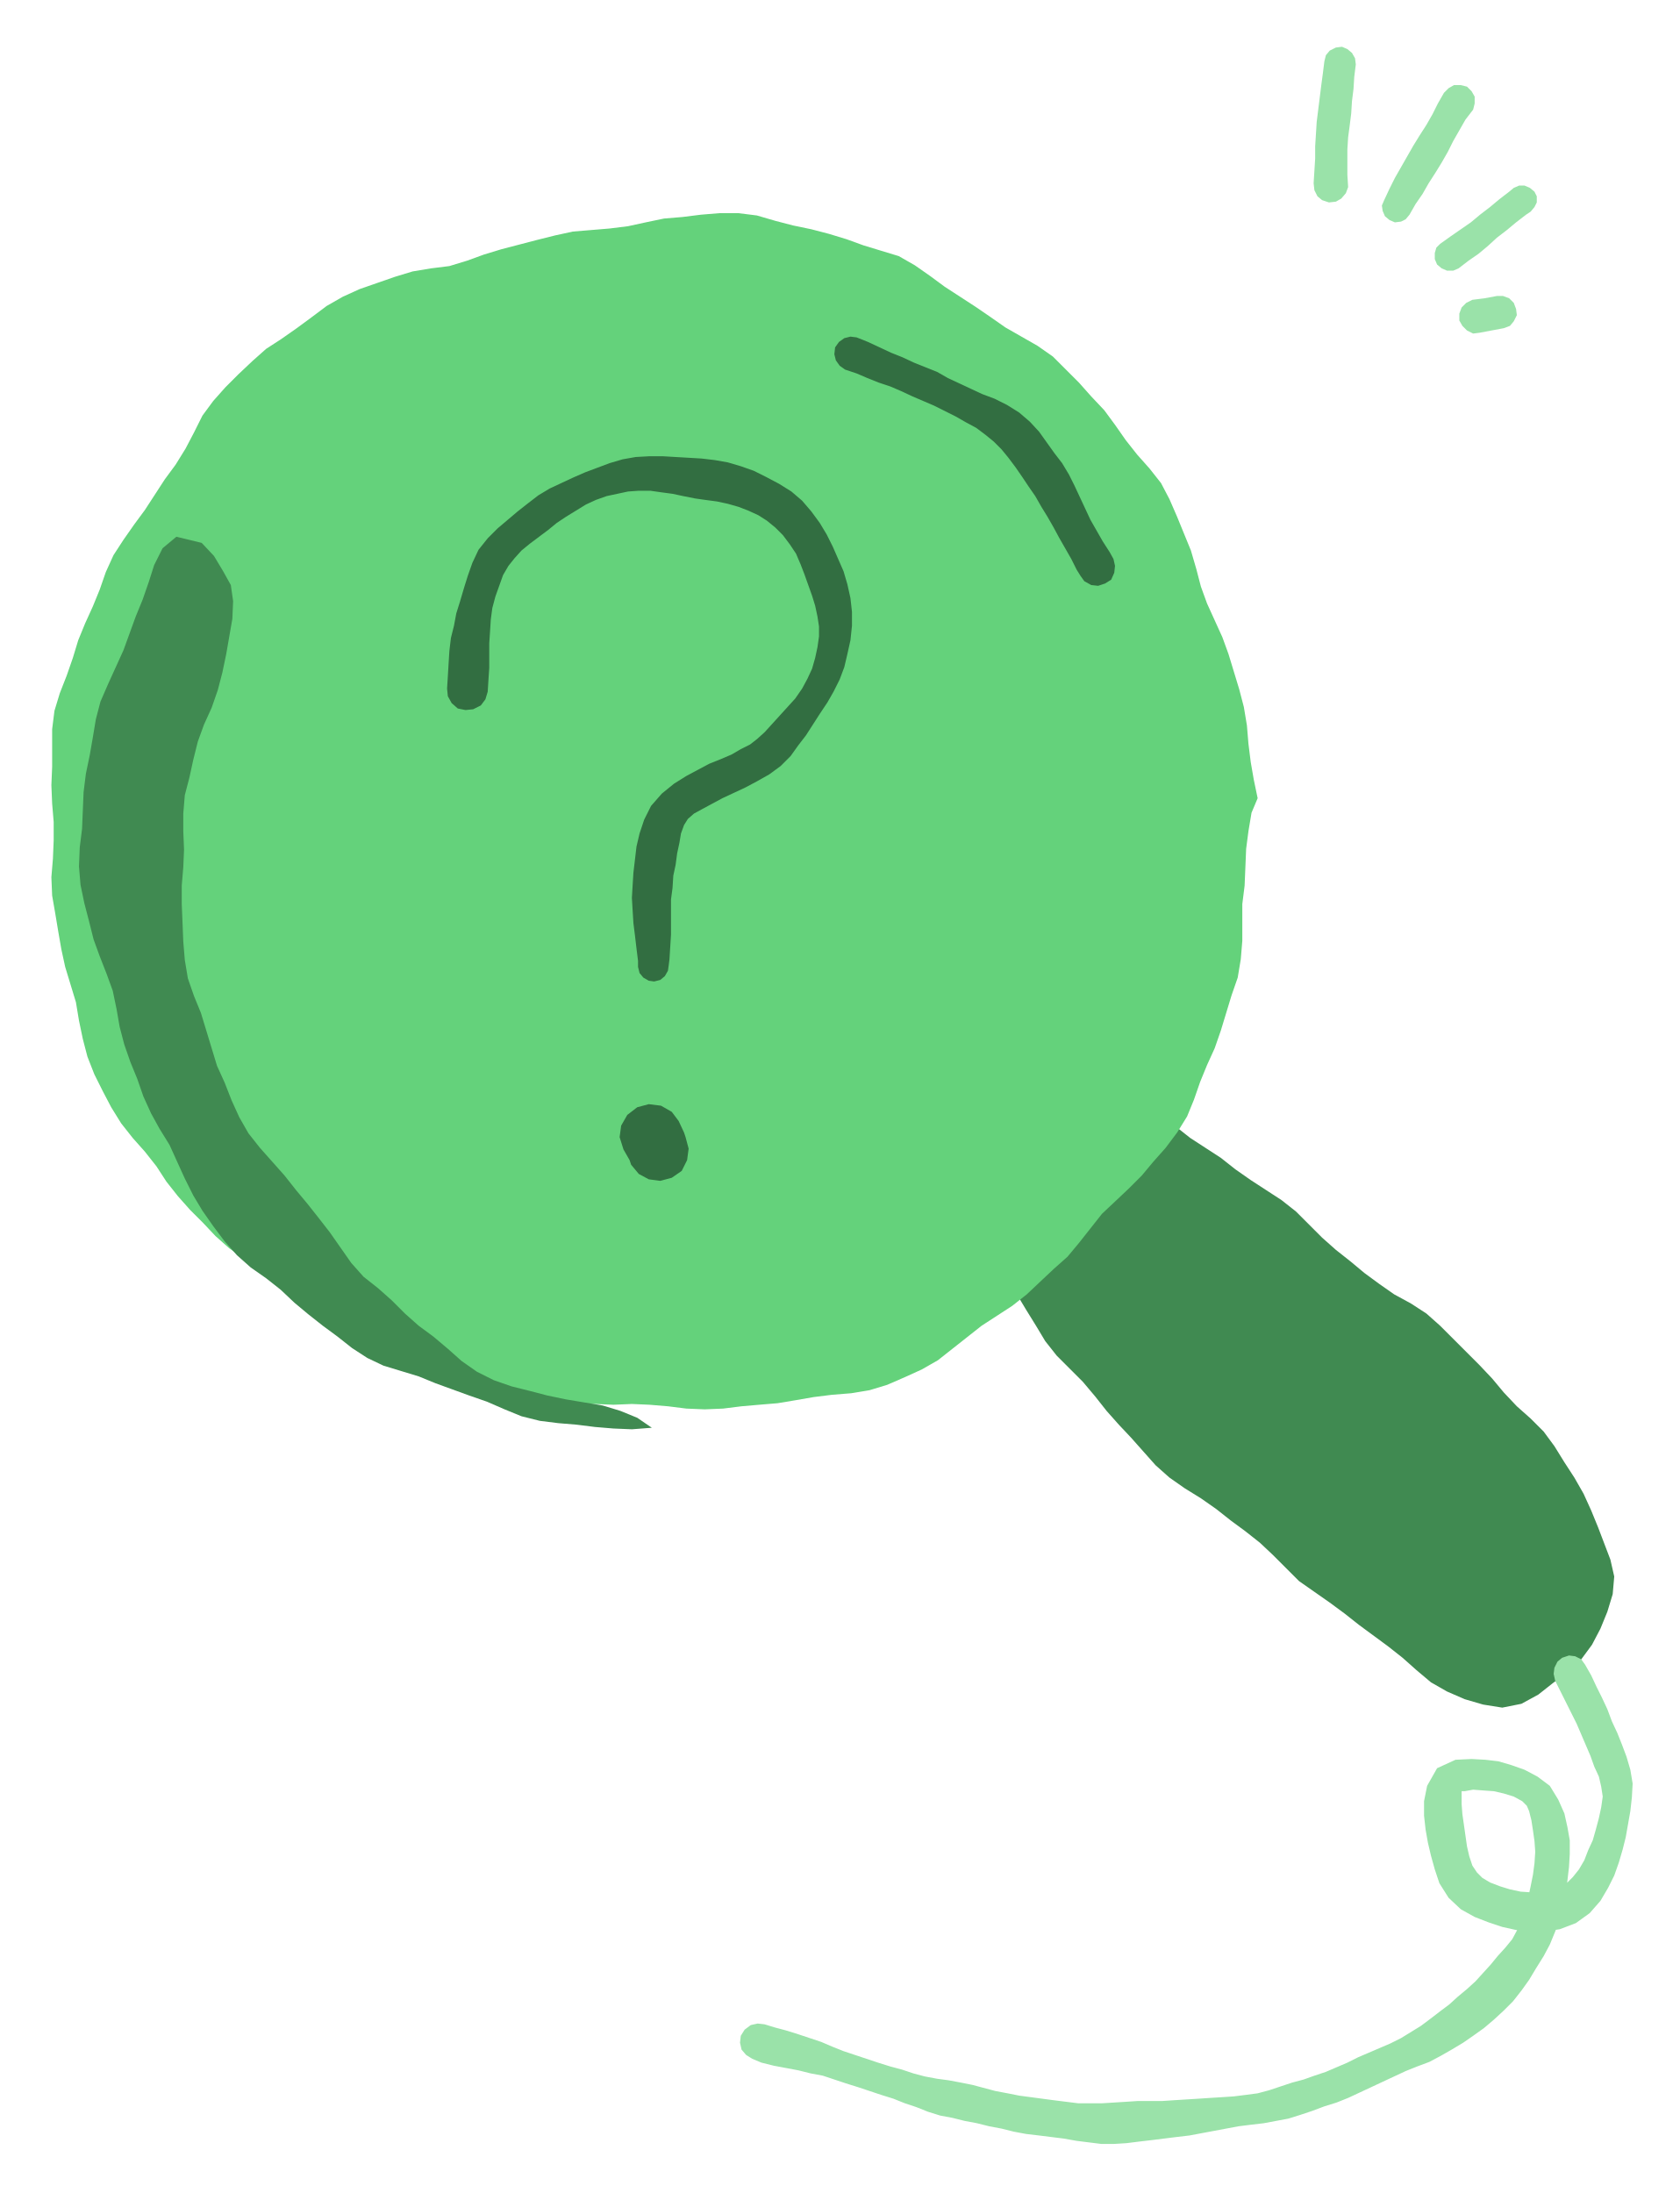
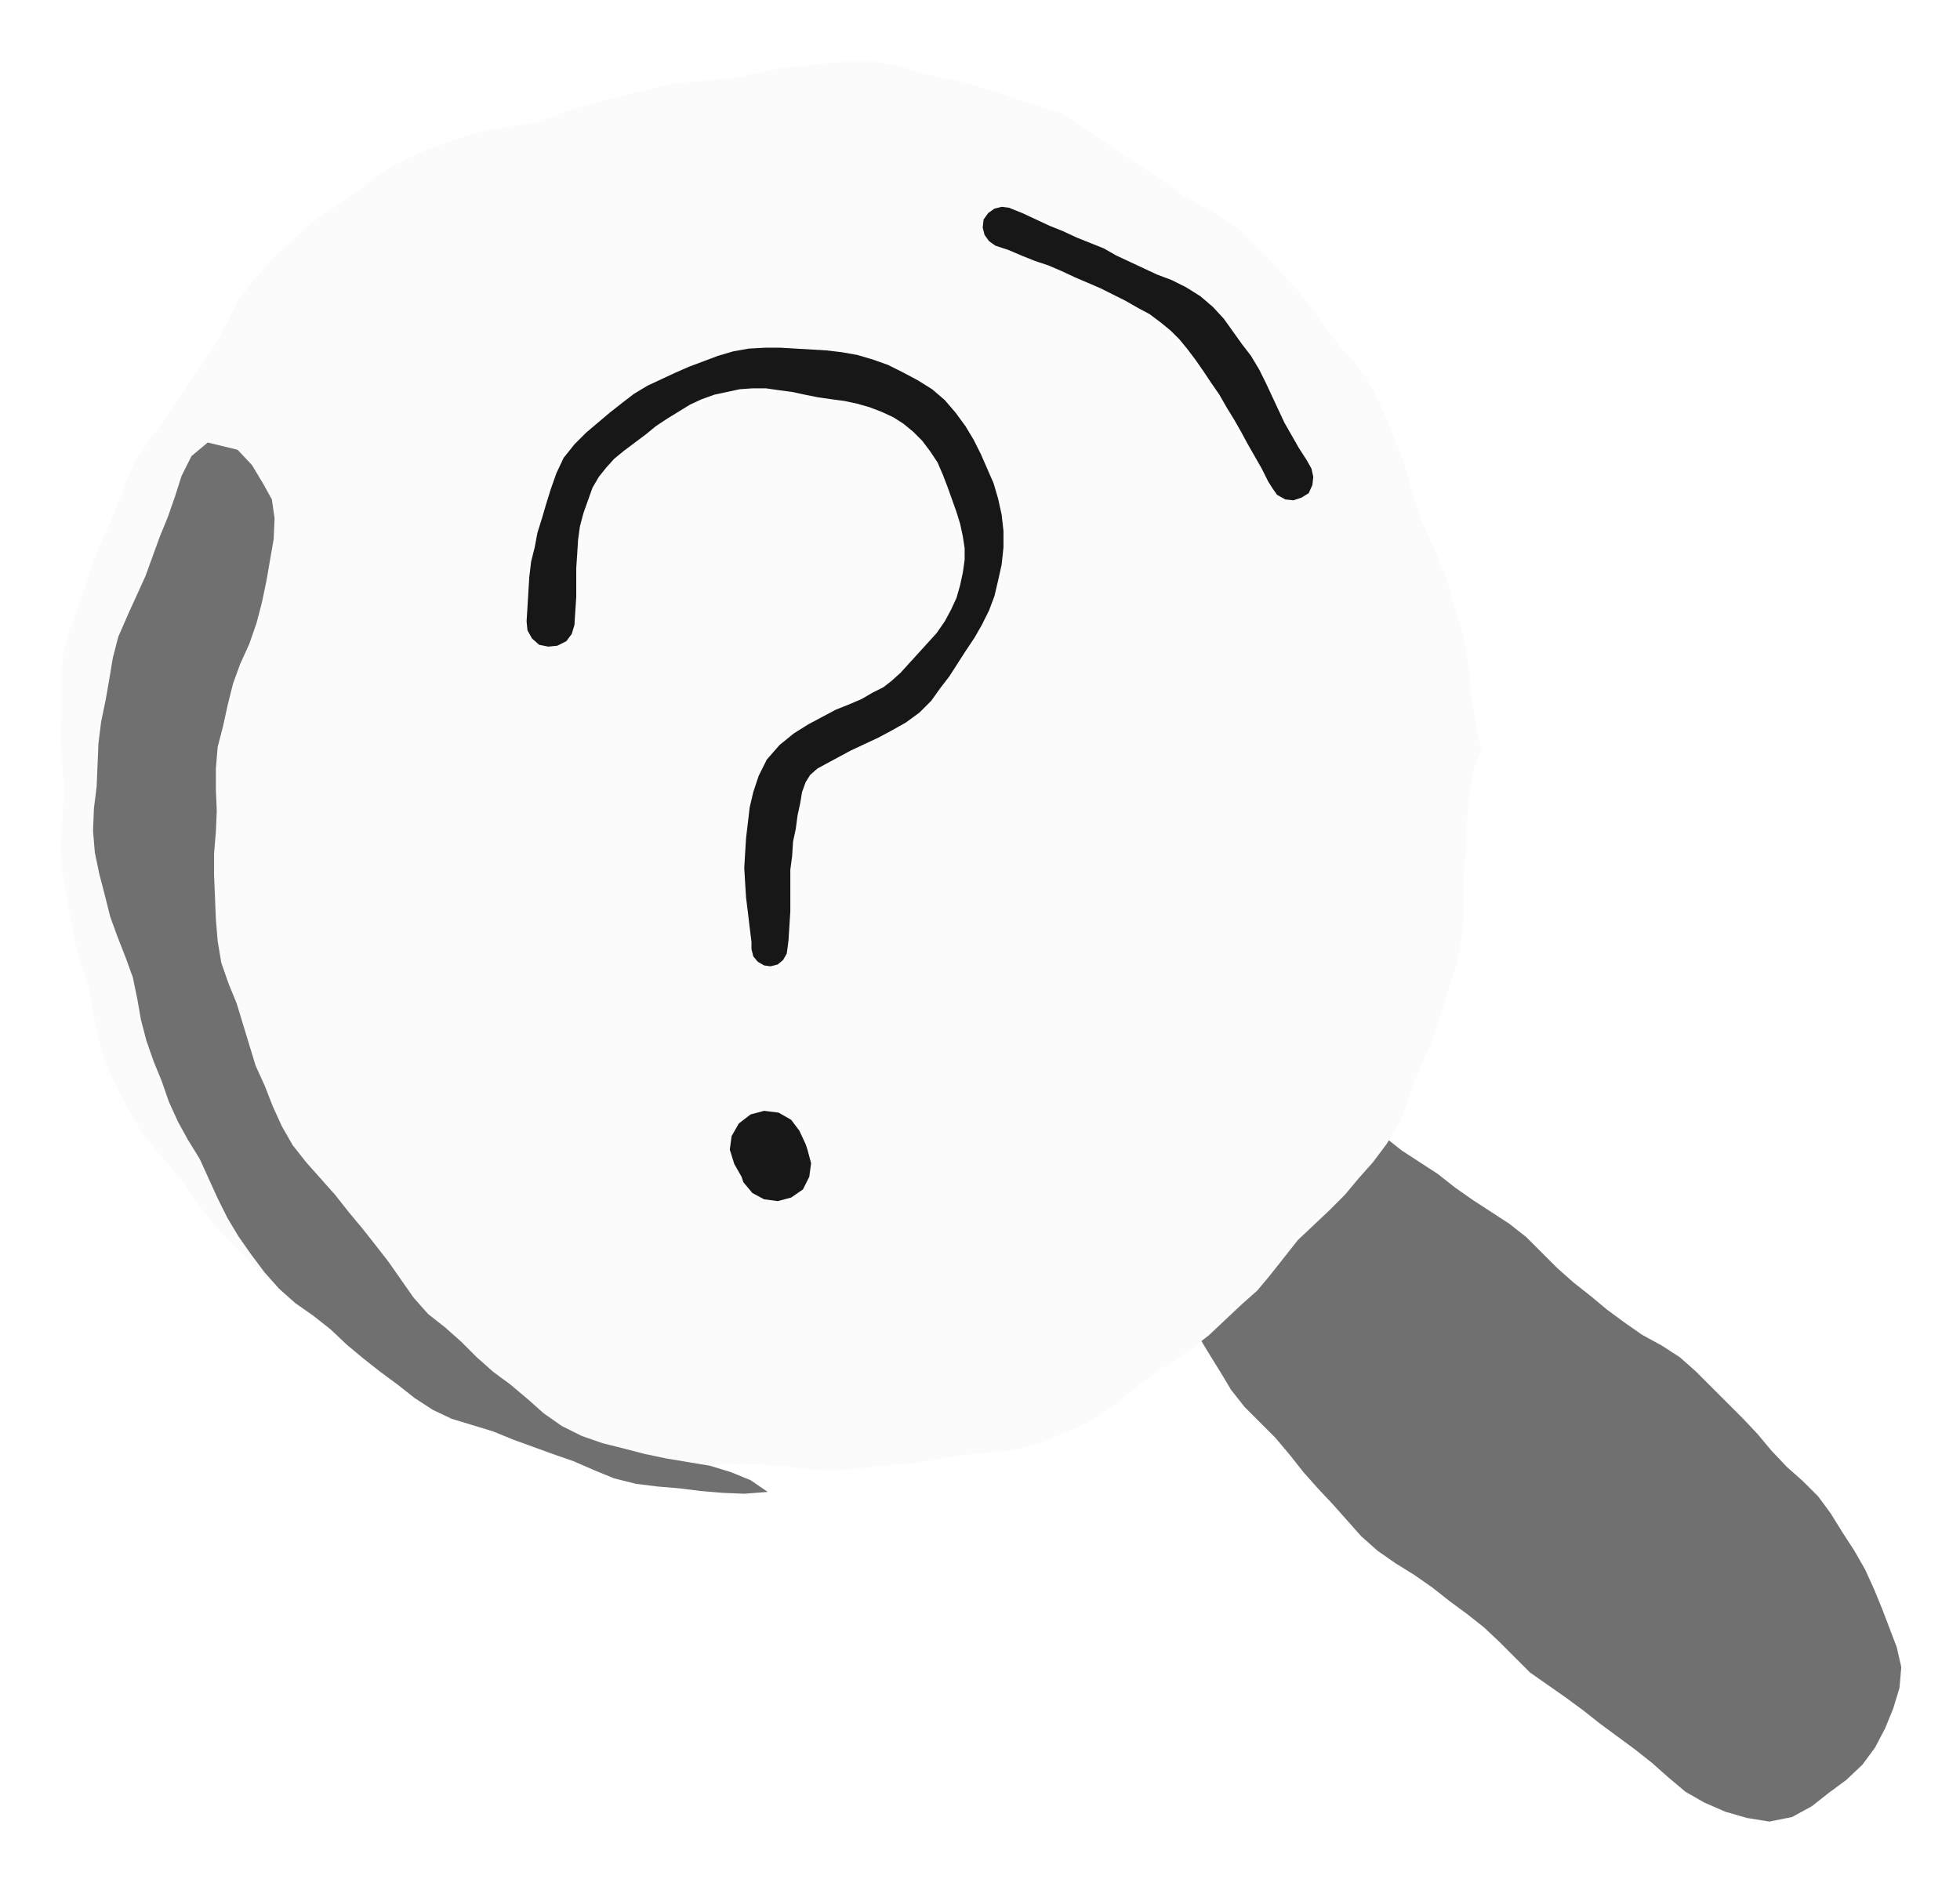
- <svg xmlns="http://www.w3.org/2000/svg" viewBox="51 18 219 286" width="219" height="286">
-   <path fill="#9AE2A9" d="M226.8 42.4L226.7 40.8 226.7 39.2 226.7 37.5 226.8 35.9 227.0 34.4 227.2 32.8 227.3 31.2 227.5 29.6 227.6 28.0 227.8 26.4 227.7 25.6 227.3 24.9 226.7 24.4 226.0 24.1 225.2 24.2 224.4 24.6 223.9 25.2 223.7 26.0 223.5 27.6 223.3 29.1 223.1 30.7 222.9 32.3 222.7 33.9 222.6 35.5 222.5 37.1 222.5 38.7 222.4 40.3 222.3 41.9 222.4 42.8 222.8 43.6 223.4 44.1 224.3 44.4 225.2 44.3 225.9 43.9 226.5 43.2Z" />
-   <path fill="#9AE2A9" d="M234.8 46.0L235.6 44.6 236.5 43.3 237.3 41.9 238.2 40.5 239.0 39.2 239.8 37.8 240.5 36.4 241.3 35.0 242.1 33.6 243.1 32.3 243.3 31.5 243.3 30.6 242.9 29.9 242.3 29.3 241.5 29.1 240.6 29.1 239.9 29.5 239.3 30.1 238.5 31.5 237.8 32.9 237.0 34.3 236.1 35.7 235.3 37.0 234.5 38.4 233.7 39.8 232.9 41.2 232.2 42.6 231.5 44.1 231.2 44.8 231.3 45.5 231.6 46.2 232.2 46.7 232.9 47.0 233.7 46.9 234.3 46.6Z" />
-   <path fill="#9AE2A9" d="M241.2 53.0L242.5 52.0 243.8 51.1 245.0 50.1 246.2 49.0 247.5 48.0 248.7 47.0 250.0 46.0 250.6 45.6 251.1 45.0 251.4 44.4 251.4 43.6 251.1 43.0 250.5 42.5 249.8 42.2 249.1 42.2 248.4 42.5 247.8 43.0 246.5 44.0 245.3 45.0 244.0 46.0 242.8 47.0 241.5 47.9 240.2 48.8 238.8 49.8 238.3 50.3 238.1 51.0 238.1 51.8 238.4 52.5 239.0 53.0 239.7 53.3 240.5 53.3Z" />
-   <path fill="#9AE2A9" d="M243.9 61.4L245.5 61.1 247.1 60.8 247.9 60.5 248.4 59.9 248.8 59.1 248.7 58.3 248.4 57.5 247.8 56.9 247.0 56.6 246.2 56.6 244.6 56.9 243.0 57.1 242.2 57.5 241.6 58.1 241.3 58.9 241.3 59.8 241.7 60.5 242.3 61.1 243.1 61.5Z" />
-   <path fill="#408A51" d="M178.5 176.0L178.8 173.8 179.6 171.6 180.8 169.5 182.4 167.8 184.3 166.4 186.2 165.0 188.1 163.6 190.2 162.4 192.6 161.7 195.1 161.4 197.6 161.7 200.0 162.4 202.2 163.5 204.3 164.9 206.2 166.4 208.2 167.7 210.2 169.0 212.1 170.5 214.1 171.9 216.1 173.2 218.1 174.5 220.0 176.0 221.7 177.7 223.4 179.4 225.2 181.0 227.1 182.5 228.9 184.0 230.8 185.4 232.8 186.8 235.0 188.0 237.0 189.3 238.8 190.9 240.5 192.6 242.2 194.3 243.9 196.0 245.6 197.8 247.1 199.6 248.8 201.4 250.6 203.0 252.3 204.7 253.7 206.6 255.0 208.7 256.3 210.7 257.5 212.8 258.5 215.0 259.4 217.2 260.2 219.3 261.0 221.4 261.5 223.6 261.3 225.9 260.6 228.2 259.7 230.4 258.6 232.5 257.2 234.4 255.4 236.1 253.5 237.5 251.6 239.0 249.4 240.2 246.9 240.7 244.4 240.3 242.0 239.6 239.7 238.6 237.6 237.4 235.7 235.8 233.9 234.2 232.0 232.7 230.1 231.3 228.2 229.9 226.3 228.4 224.4 227.0 222.4 225.6 220.4 224.2 218.7 222.5 217.0 220.8 215.3 219.2 213.4 217.7 211.5 216.3 209.6 214.8 207.6 213.4 205.5 212.1 203.5 210.7 201.7 209.1 200.1 207.3 198.5 205.5 196.9 203.8 195.3 202.0 193.8 200.1 192.2 198.2 190.5 196.5 188.8 194.8 187.3 192.9 186.1 190.9 184.8 188.8 183.6 186.8 182.4 184.7 181.4 182.5 180.4 180.4 179.4 178.4Z" />
-   <path fill="#64D27B" d="M214.2 124.0L213.8 126.4 213.5 128.7 213.4 131.1 213.3 133.5 213.0 135.9 213.0 138.3 213.0 140.7 212.8 143.1 212.4 145.5 211.6 147.8 210.9 150.1 210.2 152.4 209.4 154.7 208.4 156.9 207.5 159.1 206.7 161.4 205.8 163.6 204.5 165.7 203.0 167.7 201.4 169.5 199.9 171.3 198.2 173.0 196.4 174.7 194.7 176.3 193.2 178.2 191.7 180.1 190.2 181.9 188.4 183.5 186.7 185.1 184.9 186.8 183.0 188.3 181.0 189.6 179.0 190.9 177.1 192.4 175.2 193.9 173.3 195.4 171.2 196.6 169.0 197.6 166.7 198.6 164.4 199.3 162.0 199.7 159.5 199.9 157.1 200.2 154.8 200.6 152.4 201.0 150.0 201.2 147.7 201.4 145.3 201.7 142.9 201.8 140.5 201.7 138.1 201.4 135.7 201.2 133.4 201.1 131.0 201.2 128.6 201.1 126.2 201.1 123.7 201.1 121.3 201.1 118.9 200.7 116.6 200.0 114.3 199.2 112.0 198.5 109.7 197.8 107.4 196.9 105.2 196.0 102.9 195.2 100.6 194.4 98.5 193.4 96.4 192.0 94.5 190.6 92.5 189.2 90.6 187.8 88.7 186.3 86.9 184.8 85.0 183.4 82.9 182.2 80.9 180.8 79.1 179.2 77.5 177.5 75.8 175.8 74.2 174.0 72.7 172.1 71.4 170.1 69.9 168.2 68.3 166.4 66.8 164.5 65.5 162.4 64.4 160.3 63.3 158.1 62.4 155.8 61.8 153.5 61.3 151.1 60.9 148.7 60.2 146.4 59.5 144.1 59.0 141.8 58.6 139.5 58.2 137.1 57.8 134.8 57.7 132.4 57.9 130.0 58.0 127.6 58.0 125.2 57.8 122.8 57.7 120.4 57.8 118.0 57.8 115.6 57.8 113.1 58.1 110.7 58.8 108.4 59.7 106.1 60.5 103.8 61.2 101.5 62.1 99.3 63.1 97.1 64.0 94.9 64.8 92.6 65.8 90.4 67.1 88.4 68.5 86.4 69.9 84.5 71.2 82.5 72.5 80.5 73.9 78.6 75.2 76.5 76.3 74.4 77.4 72.2 78.8 70.3 80.4 68.5 82.1 66.8 83.9 65.1 85.7 63.5 87.7 62.2 89.7 60.8 91.6 59.4 93.6 57.9 95.7 56.7 97.9 55.7 100.2 54.9 102.5 54.1 104.8 53.4 107.2 53.0 109.6 52.7 111.9 52.0 114.1 51.2 116.4 50.5 118.7 49.9 121.0 49.3 123.4 48.7 125.7 48.2 128.1 48.0 130.5 47.8 132.9 47.5 135.2 47.0 137.6 46.5 140.0 46.3 142.4 46.0 144.8 45.8 147.3 45.8 149.7 46.1 152.1 46.8 154.4 47.4 156.8 47.9 159.1 48.5 161.4 49.2 163.6 50.0 165.9 50.7 168.2 51.4 170.3 52.6 172.3 54.0 174.2 55.4 176.2 56.7 178.2 58.0 180.1 59.3 182.1 60.7 184.2 61.9 186.3 63.1 188.3 64.5 190.0 66.2 191.7 67.9 193.3 69.7 195.0 71.5 196.4 73.4 197.8 75.4 199.3 77.3 200.9 79.1 202.4 81.0 203.5 83.1 204.5 85.4 205.4 87.6 206.3 89.8 207.0 92.2 207.6 94.5 208.4 96.7 209.4 98.9 210.4 101.1 211.2 103.3 211.9 105.6 212.6 107.9 213.2 110.2 213.6 112.6 213.8 115.0 214.1 117.4 214.5 119.7 215.0 122.1Z" />
-   <path fill="#408A51" d="M74.0 88.0L72.2 89.5 71.1 91.7 70.4 93.9 69.6 96.2 68.7 98.4 67.9 100.6 67.1 102.8 66.1 105.0 65.1 107.2 64.1 109.5 63.5 111.8 63.1 114.2 62.7 116.5 62.2 118.9 61.9 121.3 61.8 123.7 61.7 126.1 61.4 128.5 61.3 131.0 61.5 133.4 62.0 135.8 62.6 138.1 63.2 140.5 64.0 142.7 64.9 145.0 65.7 147.2 66.2 149.6 66.6 151.9 67.2 154.2 68.0 156.5 68.9 158.7 69.7 161.0 70.7 163.2 71.8 165.2 73.1 167.3 74.1 169.5 75.1 171.7 76.2 173.9 77.4 175.9 78.8 177.9 80.3 179.9 81.9 181.7 83.7 183.3 85.7 184.7 87.6 186.2 89.4 187.9 91.2 189.4 93.1 190.9 95.0 192.3 96.9 193.8 98.9 195.1 101.0 196.1 103.3 196.8 105.6 197.5 107.8 198.4 110.0 199.2 112.2 200.0 114.5 200.8 116.8 201.8 119.0 202.7 121.4 203.3 123.8 203.6 126.2 203.8 128.6 204.1 131.0 204.3 133.4 204.4 136.0 204.2 134.1 202.9 131.9 202.0 129.6 201.3 127.2 200.9 124.8 200.5 122.4 200.0 120.1 199.4 117.7 198.8 115.4 198.0 113.2 196.9 111.2 195.5 109.4 193.9 107.5 192.3 105.6 190.9 103.8 189.3 102.1 187.6 100.3 186.0 98.4 184.5 96.8 182.7 95.4 180.7 94.0 178.7 92.6 176.9 91.1 175.0 89.6 173.2 88.1 171.3 86.5 169.5 84.9 167.7 83.4 165.8 82.2 163.7 81.2 161.5 80.3 159.2 79.3 157.0 78.6 154.7 77.9 152.4 77.2 150.1 76.3 147.9 75.5 145.6 75.1 143.2 74.9 140.8 74.8 138.3 74.7 135.9 74.7 133.5 74.9 131.1 75.0 128.8 74.9 126.4 74.9 124.1 75.1 121.7 75.7 119.4 76.2 117.1 76.8 114.7 77.6 112.5 78.6 110.3 79.4 108.0 80.0 105.7 80.5 103.3 80.9 101.0 81.3 98.7 81.4 96.4 81.1 94.3 80.1 92.5 78.9 90.5 77.3 88.8Z" />
-   <path fill="#326E41" d="M114.6 108.2L114.7 106.6 114.8 105.1 114.8 103.5 114.8 101.9 114.9 100.4 115.0 98.8 115.2 97.3 115.6 95.8 116.1 94.4 116.6 93.0 117.3 91.8 118.1 90.8 119.0 89.8 120.1 88.9 121.3 88.0 122.5 87.1 123.6 86.2 124.8 85.4 126.1 84.6 127.4 83.8 128.7 83.2 130.1 82.7 131.5 82.4 132.9 82.1 134.3 82.0 135.8 82.0 137.2 82.2 138.7 82.4 140.1 82.7 141.6 83.0 143.0 83.2 144.5 83.4 145.9 83.7 147.3 84.1 148.6 84.6 149.9 85.2 151.0 85.9 152.1 86.8 153.1 87.8 154.0 89.0 154.8 90.2 155.4 91.6 155.9 92.9 156.4 94.3 156.9 95.7 157.3 97.0 157.6 98.4 157.8 99.7 157.8 101.0 157.6 102.4 157.3 103.8 156.9 105.2 156.3 106.5 155.6 107.8 154.7 109.1 153.7 110.2 152.7 111.3 151.7 112.4 150.7 113.5 149.7 114.4 148.8 115.1 147.6 115.7 146.4 116.4 145.0 117.0 143.5 117.6 142.0 118.4 140.5 119.2 138.9 120.2 137.3 121.5 135.9 123.1 135.0 124.9 134.4 126.7 134.0 128.4 133.8 130.1 133.6 131.8 133.5 133.4 133.4 135.1 133.5 136.8 133.6 138.4 133.8 140.0 134.0 141.7 134.2 143.3 134.2 144.1 134.4 144.9 134.9 145.5 135.6 145.9 136.3 146.0 137.1 145.8 137.7 145.3 138.1 144.6 138.2 143.9 138.3 143.1 138.4 141.5 138.5 139.9 138.5 138.4 138.5 136.8 138.5 135.3 138.7 133.8 138.8 132.2 139.1 130.8 139.3 129.3 139.6 127.9 139.8 126.7 140.2 125.6 140.7 124.8 141.5 124.1 142.6 123.5 143.9 122.8 145.2 122.1 146.7 121.4 148.2 120.7 149.7 119.9 151.3 119.0 152.8 117.9 154.1 116.6 155.1 115.2 156.1 113.9 157.0 112.5 157.9 111.1 158.9 109.6 159.7 108.2 160.5 106.6 161.1 105.0 161.5 103.3 161.9 101.5 162.1 99.6 162.1 97.8 161.9 96.0 161.5 94.2 161.0 92.5 160.3 90.9 159.6 89.3 158.8 87.7 157.9 86.2 156.8 84.7 155.6 83.3 154.2 82.1 152.6 81.1 150.9 80.2 149.3 79.4 147.6 78.8 145.9 78.3 144.2 78.0 142.5 77.8 140.8 77.7 139.1 77.6 137.4 77.5 135.7 77.5 133.9 77.6 132.2 77.9 130.5 78.4 128.9 79.0 127.3 79.6 125.7 80.3 124.2 81.0 122.7 81.7 121.2 82.6 119.9 83.6 118.5 84.7 117.2 85.8 115.9 86.9 114.6 88.2 113.4 89.7 112.6 91.4 112.0 93.1 111.5 94.7 111.0 96.4 110.5 98.0 110.2 99.6 109.8 101.2 109.6 102.9 109.5 104.5 109.4 106.2 109.3 107.8 109.4 108.8 109.9 109.7 110.7 110.4 111.7 110.6 112.7 110.5 113.7 110.0 114.3 109.2Z" />
-   <path fill="#326E41" d="M132.3 167.9L133.1 169.3 133.3 169.9 134.3 171.1 135.6 171.8 137.1 172.0 138.6 171.6 139.9 170.7 140.6 169.3 140.8 167.8 140.4 166.3 140.2 165.7 139.5 164.2 138.6 163.0 137.2 162.2 135.6 162.0 134.1 162.4 132.8 163.4 132.0 164.8 131.8 166.3Z" />
-   <path fill="#326E41" d="M161.2 66.2L162.7 66.7 164.1 67.3 165.6 67.9 167.1 68.4 168.5 69.0 170.0 69.7 171.4 70.3 172.8 70.9 174.2 71.6 175.6 72.3 177.0 73.1 178.3 73.8 179.5 74.7 180.6 75.6 181.6 76.6 182.5 77.7 183.4 78.9 184.3 80.2 185.1 81.4 186.0 82.7 186.8 84.1 187.6 85.4 188.4 86.8 189.1 88.1 189.9 89.5 190.7 90.9 191.4 92.3 191.9 93.1 192.4 93.8 193.3 94.3 194.2 94.4 195.1 94.1 195.9 93.6 196.3 92.7 196.4 91.8 196.2 90.9 195.7 90.0 194.8 88.6 194.0 87.2 193.2 85.8 192.5 84.3 191.8 82.8 191.1 81.3 190.4 79.9 189.5 78.4 188.5 77.1 187.5 75.7 186.5 74.3 185.3 73.0 183.9 71.8 182.3 70.8 180.7 70.0 179.1 69.4 177.6 68.7 176.1 68.0 174.6 67.3 173.2 66.5 171.7 65.9 170.2 65.3 168.7 64.6 167.2 64.0 165.7 63.3 164.2 62.6 162.7 62.0 161.9 61.9 161.1 62.1 160.4 62.6 159.9 63.3 159.8 64.2 160.0 65.0 160.5 65.7Z" />
-   <path fill="#9AE2A9" d="M253.8 237.2L254.5 238.6 255.2 240.0 255.9 241.4 256.6 242.8 257.2 244.2 257.8 245.6 258.4 247.0 258.9 248.4 259.5 249.7 259.8 251.0 260.0 252.3 259.8 253.7 259.5 255.1 259.1 256.6 258.7 258.0 258.1 259.3 257.6 260.6 256.9 261.8 256.1 262.8 255.3 263.6 254.5 264.1 253.4 264.4 252.1 264.7 250.8 264.8 249.3 264.7 247.9 264.4 246.6 264.0 245.3 263.5 244.3 262.9 243.6 262.2 243.0 261.3 242.6 260.1 242.3 258.8 242.1 257.4 241.9 256.0 241.7 254.6 241.6 253.3 241.6 252.1 241.6 251.6 242.0 251.6 243.1 251.4 244.4 251.5 245.8 251.6 247.1 251.9 248.4 252.3 249.5 252.9 250.1 253.5 250.4 254.2 250.7 255.4 250.9 256.7 251.1 258.1 251.2 259.5 251.1 261.0 250.9 262.5 250.6 264.0 250.3 265.4 250.0 266.9 249.5 268.3 248.9 269.6 248.2 270.9 247.3 272.0 246.3 273.1 245.4 274.2 244.4 275.3 243.4 276.4 242.3 277.4 241.1 278.4 240.0 279.4 238.8 280.3 237.5 281.3 236.3 282.2 235.0 283.0 233.7 283.8 232.3 284.5 230.9 285.1 229.5 285.7 228.1 286.3 226.7 287.0 225.3 287.6 223.9 288.2 222.4 288.7 221.0 289.2 219.5 289.6 218.0 290.1 216.5 290.6 215.0 291.0 213.5 291.2 211.9 291.4 210.4 291.5 208.8 291.6 207.3 291.7 205.7 291.8 204.1 291.9 202.6 292.0 201.0 292.0 199.4 292.0 197.9 292.1 196.3 292.2 194.7 292.3 193.1 292.3 191.6 292.3 190.0 292.1 188.4 291.9 186.9 291.7 185.4 291.5 183.9 291.3 182.4 291.0 180.8 290.7 179.3 290.3 177.8 289.9 176.3 289.6 174.7 289.3 173.2 289.1 171.6 288.8 170.1 288.4 168.6 287.9 167.1 287.5 165.5 287.0 164.0 286.5 162.5 286.0 161.0 285.5 159.5 284.9 158.1 284.3 156.6 283.8 155.1 283.3 153.5 282.8 152.0 282.4 150.7 282.0 149.8 281.9 148.9 282.1 148.1 282.7 147.6 283.5 147.5 284.4 147.7 285.3 148.3 286.0 149.1 286.5 150.3 287.0 151.9 287.4 153.5 287.7 155.1 288.0 156.7 288.4 158.3 288.7 159.8 289.2 161.3 289.7 162.9 290.2 164.4 290.7 165.9 291.2 167.5 291.7 169.0 292.3 170.5 292.8 172.0 293.4 173.6 293.9 175.2 294.2 176.8 294.6 178.4 294.9 180.0 295.3 181.6 295.6 183.2 296.0 184.8 296.3 186.5 296.5 188.1 296.7 189.7 296.9 191.4 297.2 193.0 297.4 194.6 297.6 196.3 297.6 197.9 297.5 199.5 297.3 201.2 297.1 202.8 296.9 204.4 296.7 206.1 296.5 207.7 296.2 209.3 295.9 210.9 295.6 212.5 295.3 214.1 295.1 215.8 294.9 217.4 294.6 219.0 294.3 220.6 293.8 222.1 293.3 223.7 292.7 225.3 292.2 226.8 291.6 228.3 290.9 229.8 290.2 231.3 289.5 232.8 288.8 234.3 288.1 235.8 287.5 237.4 286.9 238.9 286.1 240.3 285.3 241.8 284.4 243.1 283.5 244.5 282.5 245.8 281.4 247.1 280.2 248.3 279.0 249.4 277.6 250.4 276.2 251.3 274.7 252.3 273.1 253.1 271.6 253.8 269.9 254.4 268.3 254.9 266.6 255.2 264.9 255.4 263.2 255.6 261.5 255.7 259.8 255.7 258.0 255.4 256.3 255.0 254.5 254.2 252.7 253.1 250.9 251.5 249.7 249.8 248.8 248.1 248.2 246.4 247.7 244.7 247.5 242.9 247.4 240.8 247.5 238.4 248.6 237.1 250.9 236.7 252.9 236.7 254.8 236.9 256.6 237.2 258.3 237.6 260.0 238.1 261.8 238.7 263.6 239.9 265.5 241.5 267.0 243.3 268.0 245.1 268.7 246.9 269.3 248.7 269.7 250.5 269.9 252.4 269.9 254.4 269.6 256.5 268.8 258.3 267.5 259.7 265.9 260.7 264.2 261.5 262.6 262.1 260.9 262.6 259.2 263.0 257.6 263.3 255.9 263.6 254.2 263.8 252.4 263.9 250.6 263.6 248.8 263.1 247.1 262.5 245.5 261.9 244.0 261.2 242.5 260.6 240.9 259.9 239.4 259.2 238.0 258.5 236.5 257.7 235.1 257.2 234.4 256.4 234.0 255.6 233.9 254.7 234.2 254.1 234.7 253.7 235.5 253.6 236.3Z" />
+ <svg xmlns="http://www.w3.org/2000/svg" viewBox="51 39 217 208" width="217" height="208">
+   <path fill="#707070" d="M178.5 176.0L178.8 173.8 179.6 171.6 180.8 169.5 182.4 167.8 184.3 166.4 186.2 165.0 188.1 163.6 190.2 162.4 192.6 161.7 195.1 161.4 197.6 161.7 200.0 162.4 202.2 163.5 204.3 164.9 206.2 166.4 208.2 167.7 210.2 169.0 212.1 170.5 214.1 171.9 216.1 173.2 218.1 174.5 220.0 176.0 221.7 177.7 223.4 179.4 225.2 181.0 227.1 182.5 228.9 184.0 230.8 185.4 232.8 186.8 235.0 188.0 237.0 189.3 238.8 190.9 240.5 192.6 242.2 194.3 243.9 196.0 245.6 197.8 247.1 199.6 248.8 201.4 250.6 203.0 252.3 204.7 253.7 206.6 255.0 208.7 256.3 210.7 257.5 212.8 258.5 215.0 259.4 217.2 260.2 219.3 261.0 221.4 261.5 223.6 261.3 225.9 260.6 228.2 259.7 230.4 258.6 232.5 257.2 234.4 255.4 236.1 253.5 237.5 251.6 239.0 249.4 240.2 246.9 240.7 244.4 240.3 242.0 239.6 239.7 238.6 237.6 237.4 235.7 235.8 233.9 234.2 232.0 232.7 230.1 231.3 228.2 229.9 226.3 228.4 224.4 227.0 222.4 225.6 220.4 224.2 218.7 222.5 217.0 220.8 215.3 219.2 213.4 217.7 211.5 216.3 209.6 214.8 207.6 213.4 205.5 212.1 203.5 210.7 201.7 209.1 200.1 207.3 198.5 205.5 196.9 203.8 195.3 202.0 193.8 200.1 192.2 198.2 190.5 196.5 188.8 194.8 187.3 192.9 186.1 190.9 184.8 188.8 183.6 186.8 182.4 184.7 181.4 182.5 180.4 180.4 179.4 178.4Z" />
+   <path fill="#FAFBFA" d="M214.2 124.0L213.8 126.4 213.5 128.7 213.4 131.1 213.3 133.5 213.0 135.9 213.0 138.3 213.0 140.7 212.8 143.1 212.4 145.5 211.6 147.8 210.9 150.1 210.2 152.4 209.4 154.7 208.4 156.9 207.5 159.1 206.7 161.4 205.8 163.6 204.5 165.7 203.0 167.7 201.4 169.5 199.9 171.3 198.2 173.0 196.4 174.7 194.7 176.3 193.2 178.2 191.7 180.1 190.2 181.9 188.4 183.5 186.7 185.1 184.9 186.8 183.0 188.3 181.0 189.6 179.0 190.9 177.1 192.4 175.2 193.9 173.3 195.4 171.2 196.6 169.0 197.6 166.7 198.6 164.4 199.3 162.0 199.7 159.5 199.9 157.1 200.2 154.8 200.6 152.4 201.0 150.0 201.2 147.7 201.4 145.3 201.7 142.9 201.8 140.5 201.7 138.1 201.4 135.7 201.2 133.4 201.1 131.0 201.2 128.6 201.1 126.2 201.1 123.7 201.1 121.3 201.1 118.9 200.7 116.6 200.0 114.3 199.2 112.0 198.5 109.7 197.8 107.4 196.9 105.2 196.0 102.9 195.2 100.6 194.4 98.5 193.4 96.4 192.0 94.5 190.6 92.5 189.2 90.6 187.8 88.7 186.3 86.9 184.8 85.0 183.4 82.9 182.2 80.9 180.8 79.1 179.2 77.5 177.5 75.8 175.8 74.2 174.0 72.7 172.1 71.4 170.1 69.9 168.2 68.3 166.4 66.8 164.5 65.5 162.4 64.4 160.3 63.3 158.1 62.4 155.8 61.8 153.5 61.3 151.1 60.9 148.7 60.2 146.4 59.5 144.1 59.0 141.8 58.6 139.5 58.2 137.1 57.8 134.8 57.7 132.4 57.9 130.0 58.0 127.6 58.0 125.2 57.8 122.8 57.7 120.4 57.8 118.0 57.8 115.6 57.8 113.1 58.1 110.7 58.8 108.4 59.7 106.1 60.5 103.8 61.2 101.5 62.1 99.3 63.1 97.1 64.0 94.9 64.8 92.6 65.8 90.4 67.1 88.4 68.5 86.4 69.9 84.5 71.2 82.5 72.5 80.5 73.9 78.6 75.2 76.5 76.3 74.4 77.4 72.2 78.8 70.3 80.4 68.5 82.1 66.8 83.9 65.1 85.7 63.5 87.7 62.2 89.7 60.8 91.6 59.4 93.6 57.9 95.7 56.7 97.9 55.7 100.2 54.9 102.5 54.1 104.8 53.4 107.2 53.0 109.6 52.7 111.9 52.0 114.1 51.2 116.4 50.5 118.7 49.9 121.0 49.3 123.4 48.7 125.7 48.2 128.1 48.0 130.5 47.8 132.9 47.5 135.2 47.0 137.6 46.5 140.0 46.3 142.4 46.0 144.8 45.8 147.3 45.8 149.7 46.1 152.1 46.8 154.4 47.4 156.8 47.9 159.1 48.5 161.4 49.2 163.6 50.0 165.9 50.7 168.2 51.4 170.3 52.6 172.3 54.0 174.2 55.4 176.2 56.7 178.2 58.0 180.1 59.3 182.1 60.7 184.2 61.9 186.3 63.1 188.3 64.5 190.0 66.2 191.7 67.9 193.3 69.7 195.0 71.5 196.4 73.4 197.8 75.4 199.3 77.3 200.9 79.1 202.4 81.0 203.5 83.1 204.5 85.4 205.4 87.6 206.3 89.8 207.0 92.2 207.6 94.5 208.4 96.7 209.4 98.9 210.4 101.1 211.2 103.3 211.9 105.6 212.6 107.9 213.2 110.2 213.6 112.6 213.8 115.0 214.1 117.4 214.5 119.7 215.0 122.1Z" />
+   <path fill="#707070" d="M74.0 88.0L72.2 89.5 71.1 91.7 70.4 93.9 69.6 96.2 68.7 98.4 67.9 100.6 67.1 102.8 66.1 105.0 65.1 107.2 64.1 109.5 63.5 111.8 63.1 114.2 62.7 116.5 62.2 118.9 61.9 121.3 61.8 123.7 61.7 126.1 61.4 128.5 61.3 131.0 61.5 133.4 62.0 135.8 62.6 138.1 63.2 140.5 64.0 142.7 64.9 145.0 65.7 147.2 66.2 149.6 66.6 151.9 67.2 154.2 68.0 156.5 68.9 158.7 69.7 161.0 70.7 163.2 71.8 165.2 73.1 167.3 74.1 169.5 75.1 171.7 76.2 173.9 77.4 175.9 78.8 177.9 80.3 179.9 81.9 181.7 83.7 183.3 85.7 184.7 87.6 186.2 89.4 187.9 91.2 189.4 93.1 190.9 95.0 192.3 96.9 193.8 98.9 195.1 101.0 196.1 103.3 196.8 105.6 197.5 107.8 198.4 110.0 199.2 112.2 200.0 114.5 200.8 116.8 201.8 119.0 202.7 121.4 203.3 123.8 203.6 126.2 203.8 128.6 204.1 131.0 204.3 133.4 204.4 136.0 204.2 134.1 202.9 131.9 202.0 129.6 201.3 127.2 200.9 124.8 200.5 122.4 200.0 120.1 199.4 117.7 198.8 115.4 198.0 113.2 196.9 111.2 195.5 109.4 193.9 107.5 192.3 105.6 190.9 103.8 189.3 102.1 187.6 100.3 186.0 98.4 184.5 96.8 182.7 95.4 180.7 94.0 178.7 92.6 176.9 91.1 175.0 89.6 173.2 88.1 171.3 86.5 169.5 84.9 167.7 83.4 165.8 82.2 163.7 81.2 161.5 80.3 159.2 79.3 157.0 78.6 154.7 77.9 152.4 77.2 150.1 76.3 147.9 75.5 145.6 75.1 143.2 74.9 140.8 74.8 138.3 74.7 135.9 74.7 133.5 74.9 131.1 75.0 128.8 74.9 126.4 74.9 124.1 75.1 121.7 75.7 119.4 76.2 117.1 76.8 114.7 77.6 112.5 78.6 110.3 79.4 108.0 80.0 105.7 80.5 103.3 80.9 101.0 81.3 98.7 81.4 96.4 81.1 94.3 80.1 92.5 78.9 90.5 77.3 88.8Z" />
+   <path fill="#171717" d="M114.6 108.2L114.7 106.6 114.8 105.1 114.8 103.5 114.8 101.9 114.9 100.4 115.0 98.8 115.2 97.3 115.6 95.8 116.1 94.4 116.6 93.0 117.3 91.8 118.1 90.8 119.0 89.8 120.1 88.9 121.3 88.0 122.5 87.1 123.6 86.2 124.8 85.4 126.1 84.6 127.4 83.8 128.7 83.2 130.1 82.7 131.5 82.4 132.9 82.1 134.3 82.0 135.8 82.0 137.2 82.2 138.7 82.4 140.1 82.7 141.6 83.0 143.0 83.2 144.5 83.4 145.9 83.7 147.3 84.1 148.6 84.6 149.9 85.2 151.0 85.9 152.1 86.8 153.1 87.8 154.0 89.0 154.8 90.2 155.4 91.6 155.9 92.9 156.4 94.3 156.9 95.7 157.3 97.0 157.6 98.4 157.8 99.7 157.8 101.0 157.6 102.4 157.3 103.8 156.9 105.2 156.3 106.5 155.6 107.8 154.7 109.1 153.7 110.2 152.7 111.3 151.7 112.4 150.7 113.5 149.7 114.4 148.8 115.1 147.6 115.7 146.4 116.4 145.0 117.0 143.5 117.6 142.0 118.4 140.5 119.2 138.9 120.2 137.3 121.5 135.9 123.1 135.0 124.9 134.4 126.7 134.0 128.4 133.8 130.1 133.6 131.8 133.5 133.4 133.4 135.1 133.5 136.8 133.6 138.4 133.8 140.0 134.0 141.7 134.2 143.3 134.2 144.1 134.4 144.9 134.9 145.5 135.6 145.9 136.3 146.0 137.1 145.8 137.7 145.3 138.1 144.6 138.2 143.9 138.3 143.1 138.4 141.5 138.5 139.9 138.5 138.4 138.5 136.8 138.5 135.3 138.7 133.8 138.8 132.2 139.1 130.8 139.3 129.3 139.6 127.9 139.8 126.7 140.2 125.6 140.7 124.8 141.5 124.1 142.6 123.5 143.9 122.8 145.2 122.1 146.7 121.4 148.2 120.7 149.7 119.9 151.3 119.0 152.8 117.9 154.1 116.6 155.1 115.2 156.1 113.9 157.0 112.5 157.9 111.1 158.9 109.6 159.7 108.2 160.5 106.6 161.1 105.0 161.5 103.3 161.9 101.5 162.1 99.6 162.1 97.8 161.9 96.0 161.5 94.2 161.0 92.5 160.3 90.9 159.6 89.3 158.8 87.7 157.9 86.2 156.8 84.7 155.6 83.3 154.2 82.1 152.6 81.1 150.9 80.2 149.3 79.4 147.6 78.8 145.9 78.3 144.2 78.0 142.5 77.8 140.8 77.7 139.1 77.6 137.4 77.5 135.7 77.5 133.9 77.6 132.2 77.9 130.5 78.4 128.9 79.0 127.3 79.6 125.7 80.3 124.2 81.0 122.7 81.7 121.2 82.6 119.9 83.6 118.5 84.7 117.2 85.8 115.9 86.9 114.6 88.2 113.4 89.7 112.6 91.4 112.0 93.1 111.5 94.7 111.0 96.4 110.5 98.0 110.2 99.6 109.8 101.2 109.6 102.9 109.5 104.5 109.4 106.2 109.3 107.8 109.4 108.8 109.9 109.7 110.7 110.4 111.7 110.6 112.7 110.5 113.7 110.0 114.3 109.2Z" />
+   <path fill="#171717" d="M132.3 167.9L133.1 169.3 133.3 169.9 134.3 171.1 135.6 171.8 137.1 172.0 138.6 171.6 139.9 170.7 140.6 169.3 140.8 167.8 140.4 166.3 140.2 165.7 139.5 164.2 138.6 163.0 137.2 162.2 135.6 162.0 134.1 162.4 132.8 163.4 132.0 164.8 131.8 166.3Z" />
+   <path fill="#171717" d="M161.2 66.2L162.7 66.7 164.1 67.3 165.6 67.9 167.1 68.4 168.5 69.0 170.0 69.7 171.4 70.3 172.8 70.9 174.2 71.6 175.6 72.3 177.0 73.1 178.3 73.8 179.5 74.7 180.6 75.6 181.6 76.6 182.5 77.7 183.4 78.9 184.3 80.2 185.1 81.4 186.0 82.7 186.8 84.1 187.6 85.4 188.4 86.8 189.1 88.1 189.9 89.5 190.7 90.9 191.4 92.3 191.9 93.1 192.4 93.8 193.3 94.3 194.2 94.4 195.1 94.1 195.9 93.6 196.3 92.7 196.4 91.8 196.2 90.9 195.7 90.0 194.8 88.6 194.0 87.2 193.2 85.8 192.5 84.3 191.8 82.8 191.1 81.3 190.4 79.9 189.5 78.4 188.5 77.1 187.5 75.7 186.5 74.3 185.3 73.0 183.9 71.8 182.3 70.8 180.7 70.0 179.1 69.4 177.6 68.7 176.1 68.0 174.6 67.3 173.2 66.5 171.7 65.9 170.2 65.3 168.7 64.6 167.2 64.0 165.7 63.3 164.2 62.6 162.7 62.0 161.9 61.9 161.1 62.1 160.4 62.6 159.9 63.3 159.8 64.2 160.0 65.0 160.5 65.7Z" />
</svg>
